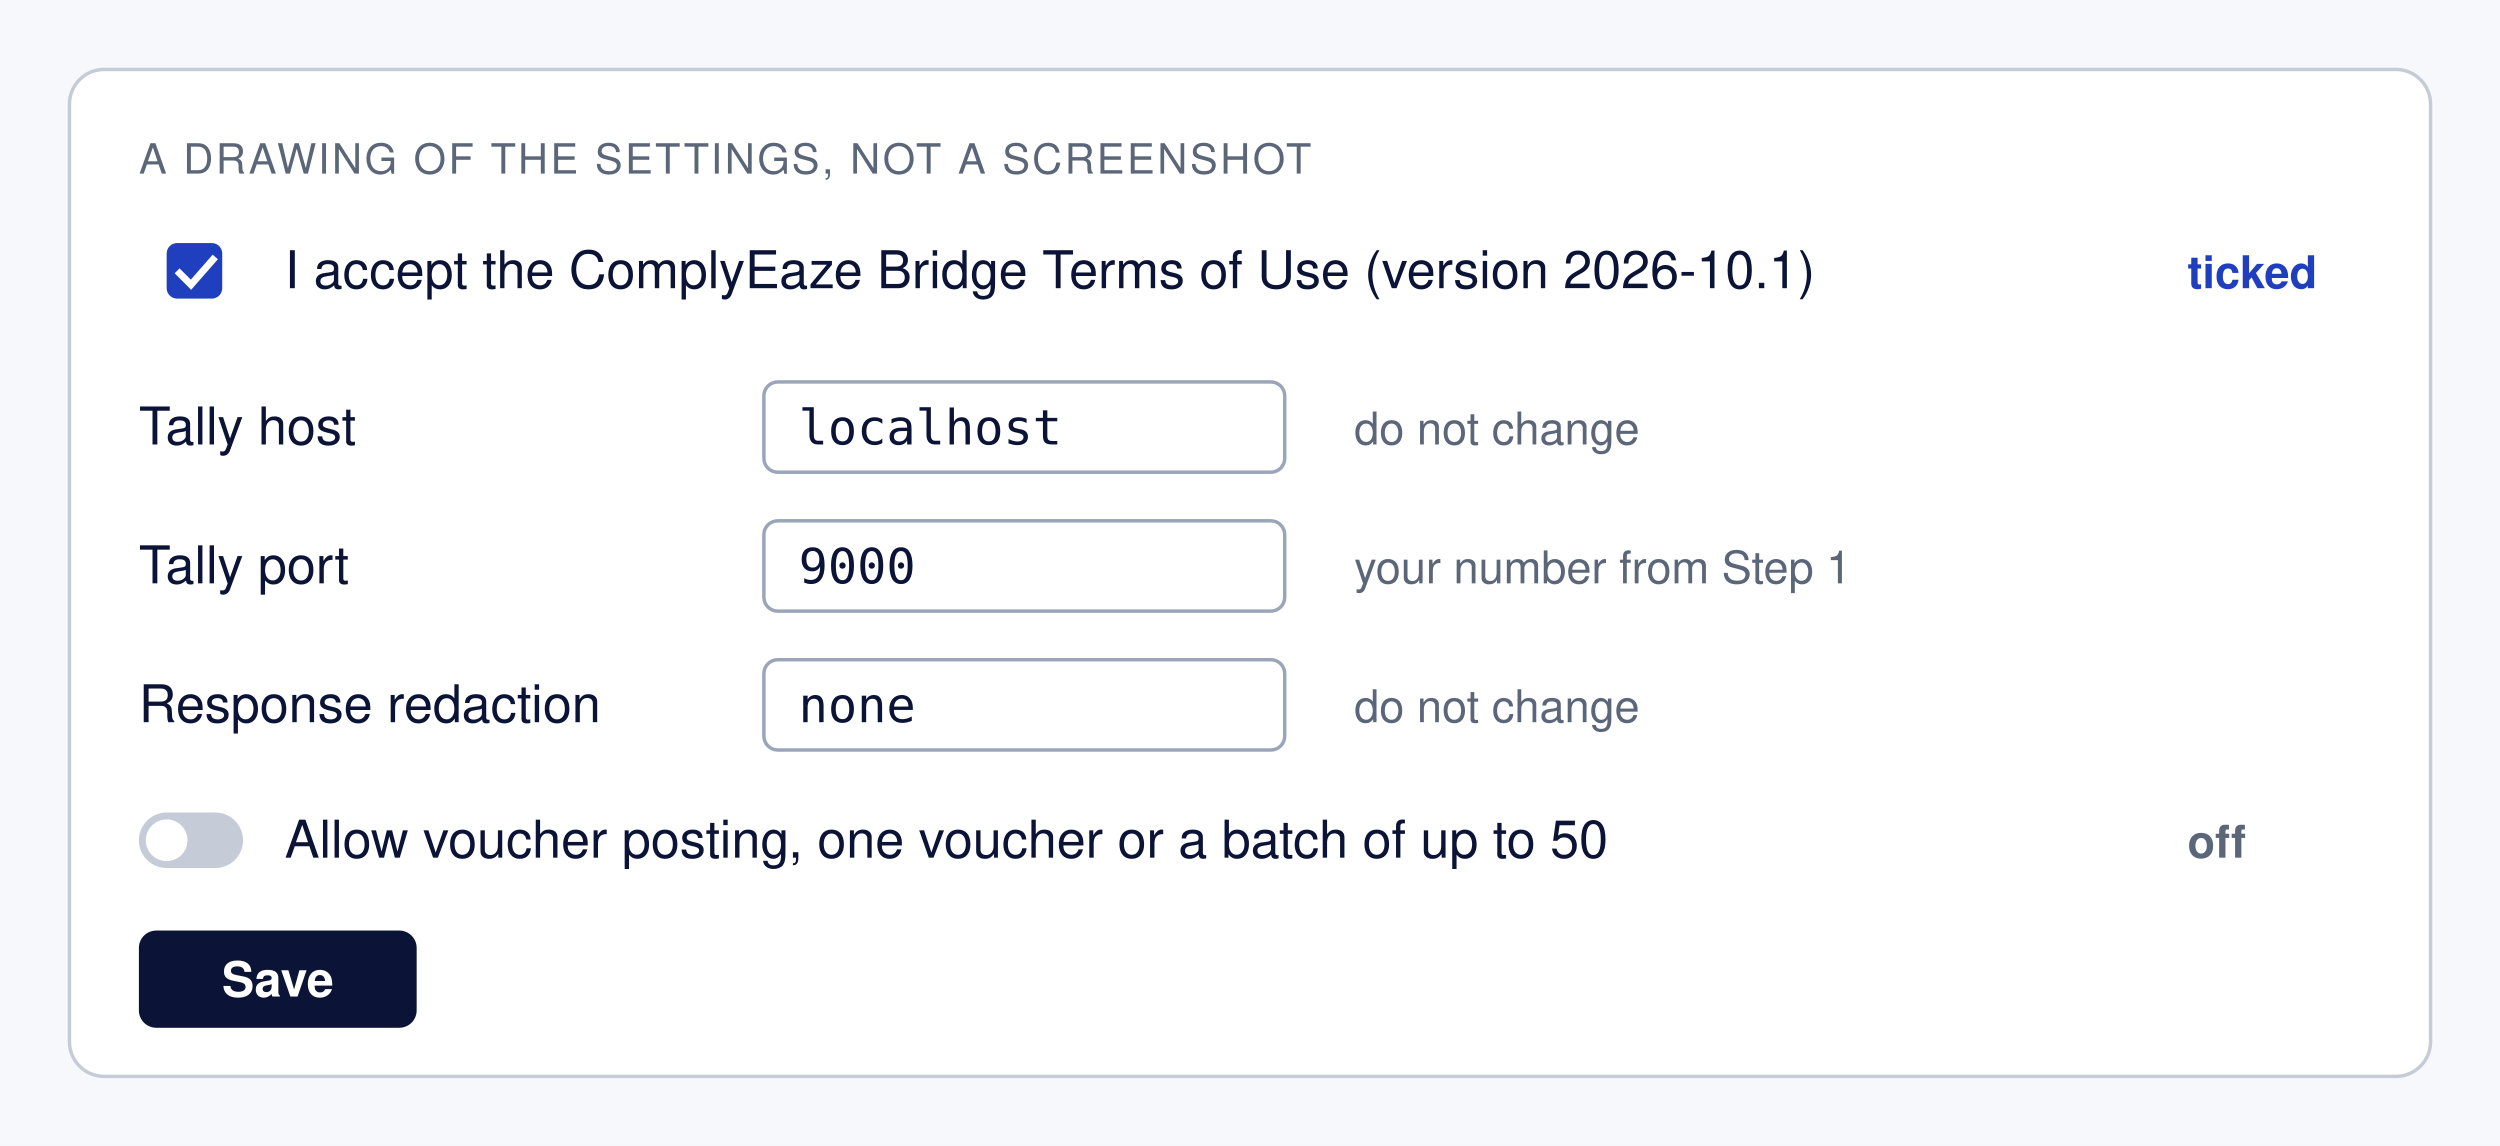
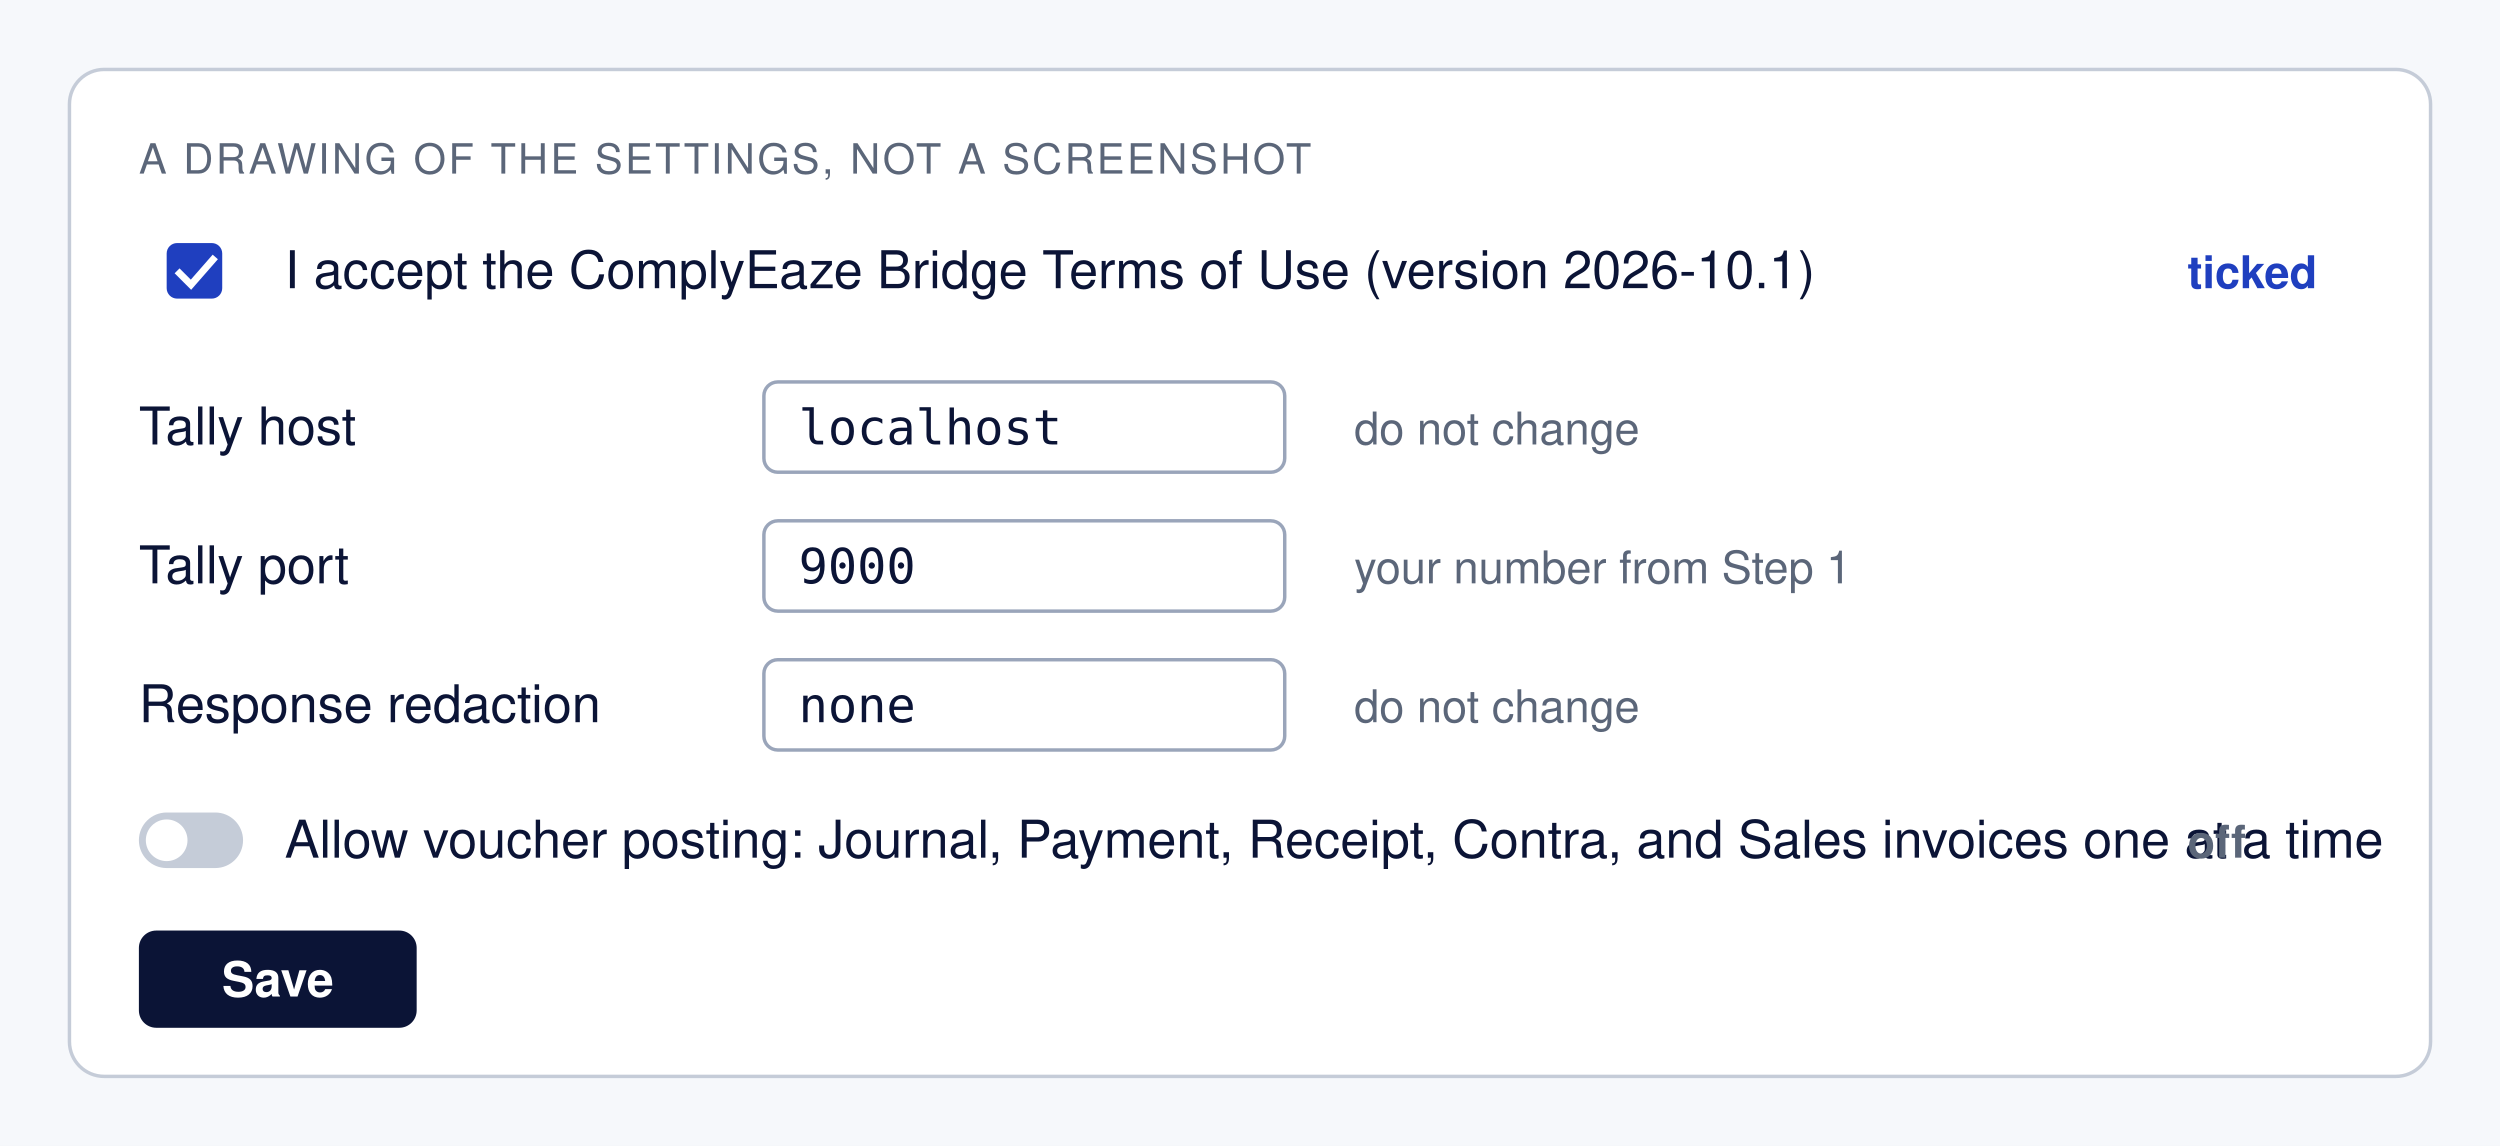
<svg xmlns="http://www.w3.org/2000/svg" viewBox="0 0 720 330" role="img" aria-labelledby="t d" font-family="-apple-system,Segoe UI,Helvetica,Arial,sans-serif">
  <rect width="720" height="330" fill="#f6f8fb" />
  <rect x="20" y="20" width="680" height="290" rx="10" fill="#fff" stroke="#c5ccd8" />
  <text x="40" y="50" font-size="12" fill="#5b6679" letter-spacing=".06em">A DRAWING OF THE SETTINGS, NOT A SCREENSHOT</text>
  <rect x="48" y="70" width="16" height="16" rx="3" fill="#1f3fbf" />
  <path d="M51 78 l4 4 l7 -8" stroke="#fff" stroke-width="2" fill="none" />
  <text x="82" y="83" font-size="15" fill="#0b1436">I accept the ComplyEaze Bridge Terms of Use (version 2026-10.1)</text>
  <text x="630" y="83" font-size="13" fill="#1f3fbf" font-weight="700">ticked</text>
  <text x="40" y="128" font-size="15" fill="#0b1436">Tally host</text>
  <rect x="220" y="110" width="150" height="26" rx="4" fill="#fff" stroke="#9aa5ba" />
  <text x="230" y="128" font-family="ui-monospace,Menlo,Consolas,monospace" font-size="14" fill="#0b1436">localhost</text>
  <text x="390" y="128" font-size="13" fill="#5b6679">do not change</text>
  <text x="40" y="168" font-size="15" fill="#0b1436">Tally port</text>
  <rect x="220" y="150" width="150" height="26" rx="4" fill="#fff" stroke="#9aa5ba" />
  <text x="230" y="168" font-family="ui-monospace,Menlo,Consolas,monospace" font-size="14" fill="#0b1436">9000</text>
  <text x="390" y="168" font-size="13" fill="#5b6679">your number from Step 1</text>
  <text x="40" y="208" font-size="15" fill="#0b1436">Response redaction</text>
  <rect x="220" y="190" width="150" height="26" rx="4" fill="#fff" stroke="#9aa5ba" />
  <text x="230" y="208" font-family="ui-monospace,Menlo,Consolas,monospace" font-size="14" fill="#0b1436">none</text>
  <text x="390" y="208" font-size="13" fill="#5b6679">do not change</text>
  <rect x="40" y="234" width="30" height="16" rx="8" fill="#c5ccd8" />
  <circle cx="48" cy="242" r="6" fill="#fff" />
-   <text x="82" y="247" font-size="15" fill="#0b1436">Allow voucher posting, one voucher or a batch of up to 50</text>
+   <text x="82" y="247" font-size="15" fill="#0b1436">Allow voucher posting: Journal, Payment, Receipt, Contra, and Sales invoices one at a time</text>
  <text x="630" y="247" font-size="13" fill="#5b6679" font-weight="700">off</text>
  <rect x="40" y="268" width="80" height="28" rx="5" fill="#0b1436" />
  <text x="80" y="287" font-size="14" fill="#fff" text-anchor="middle" font-weight="600">Save</text>
</svg>
